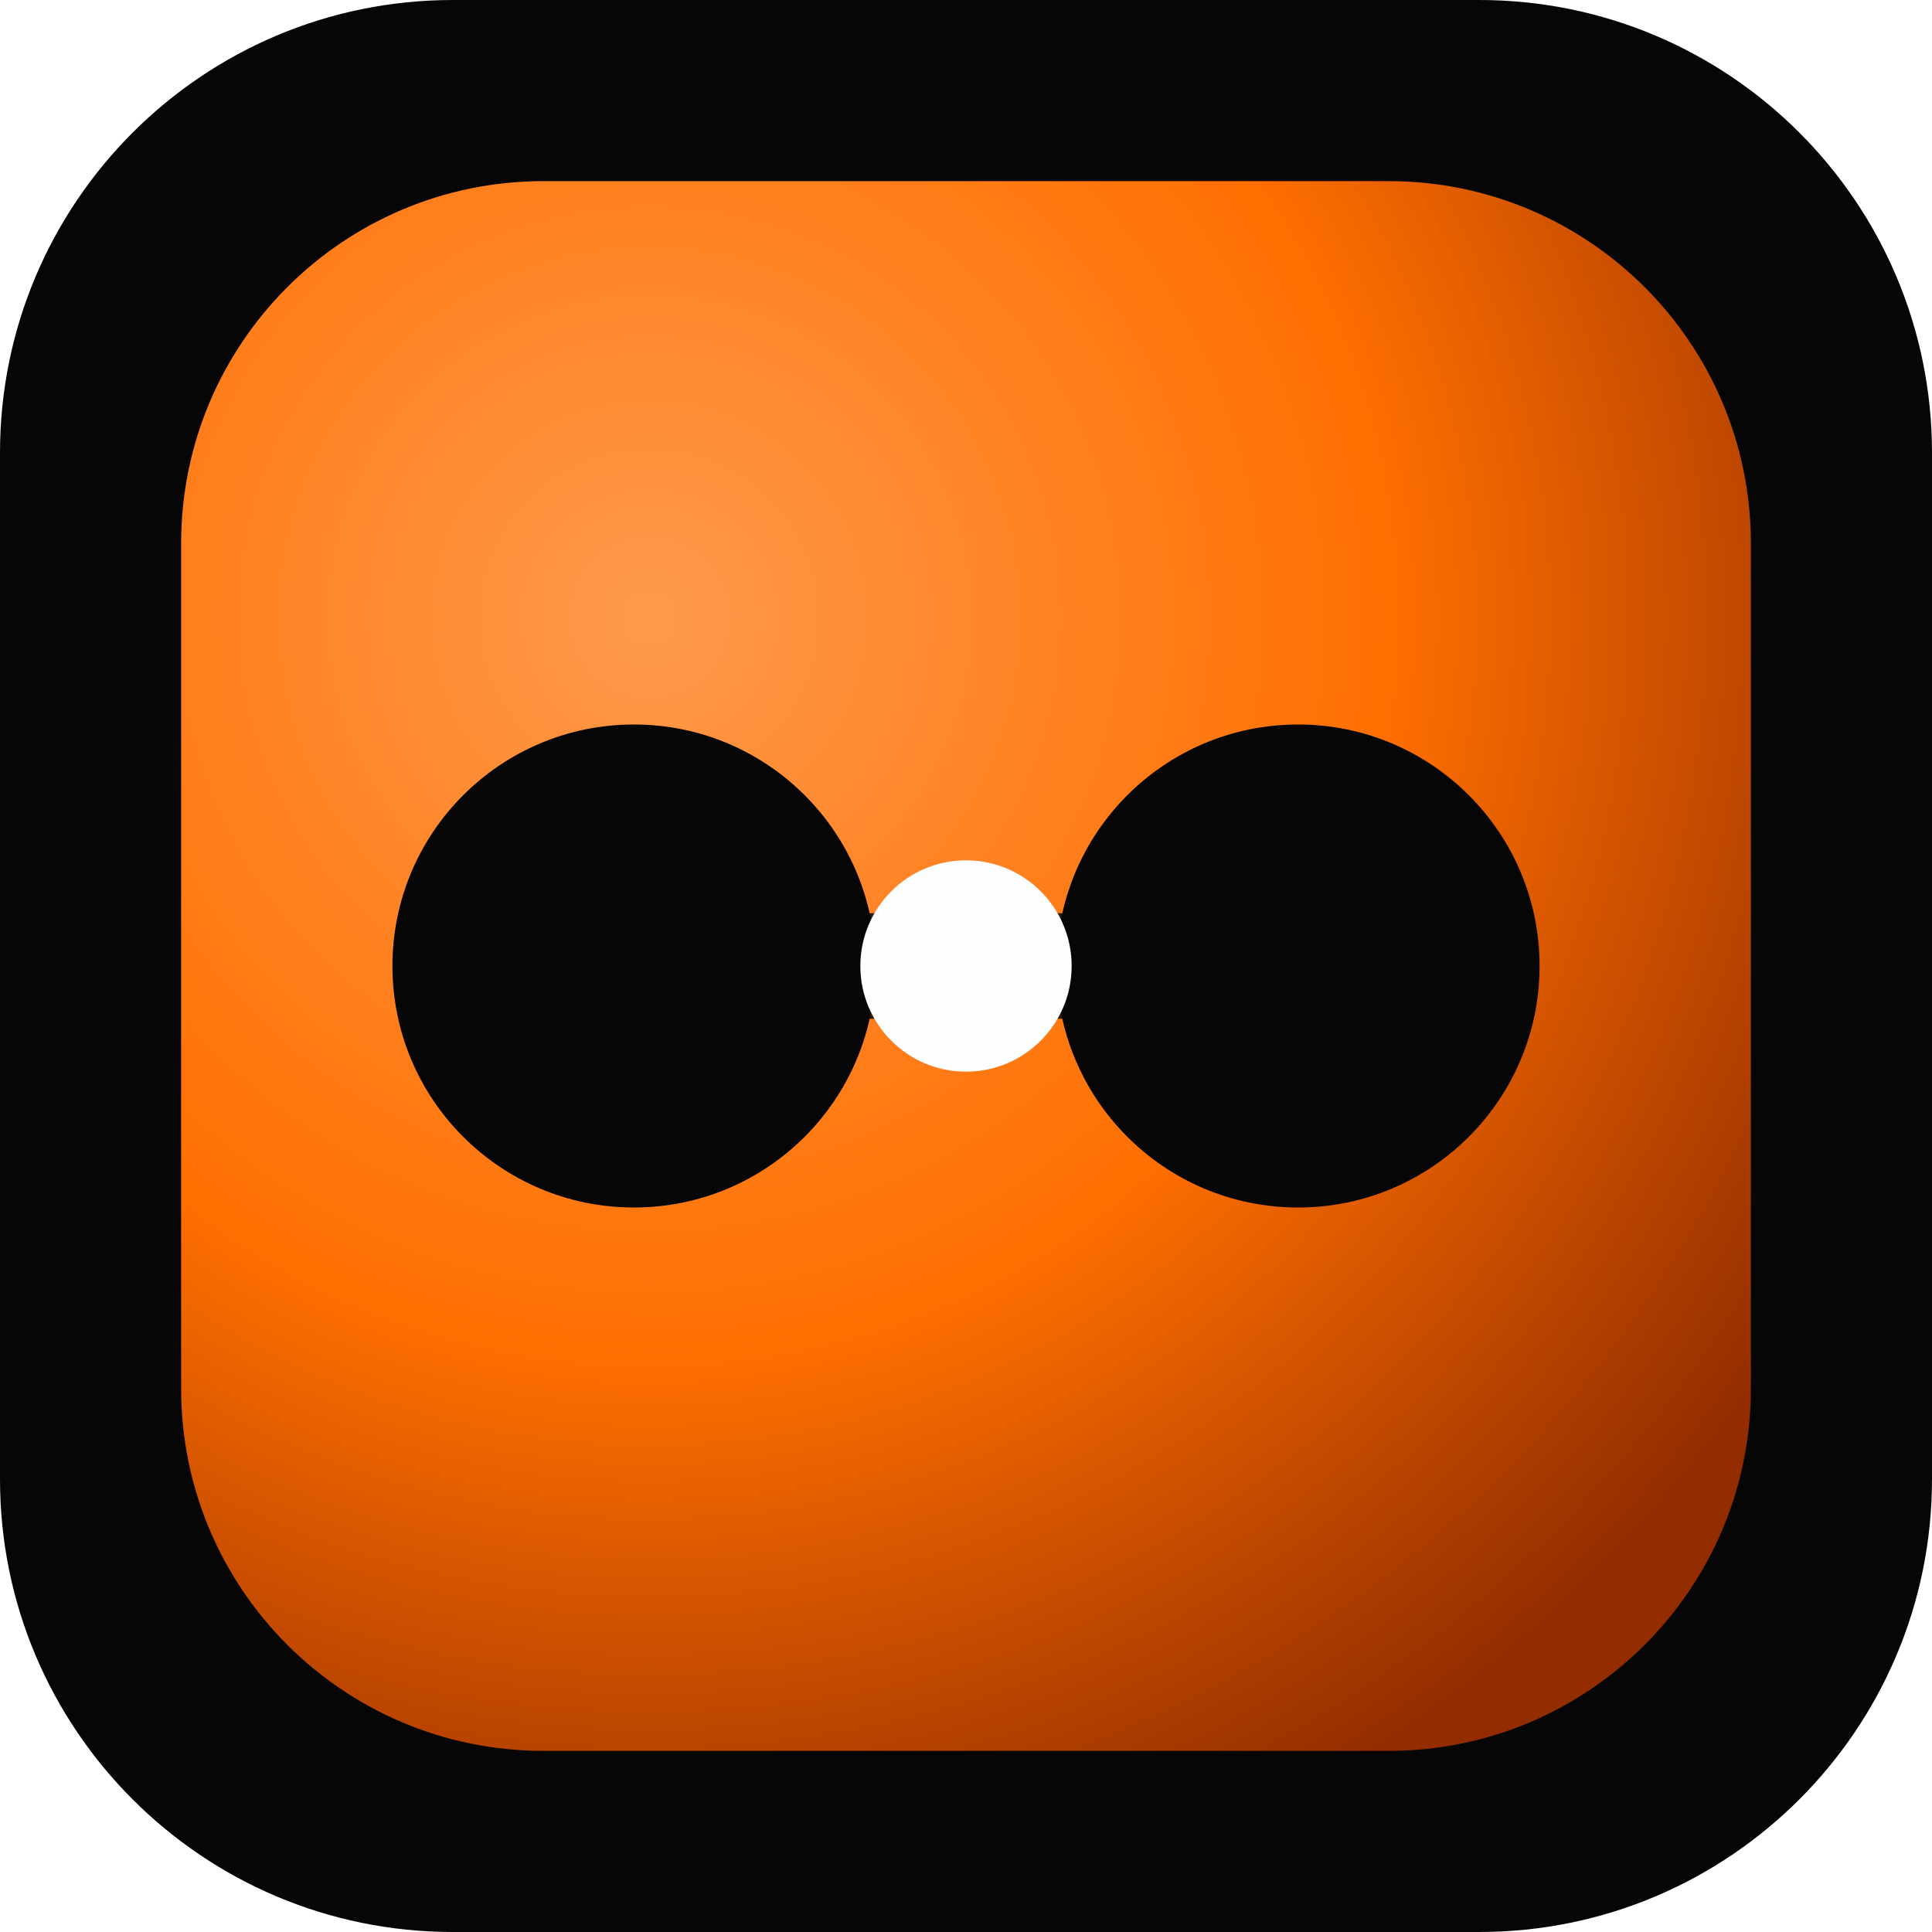
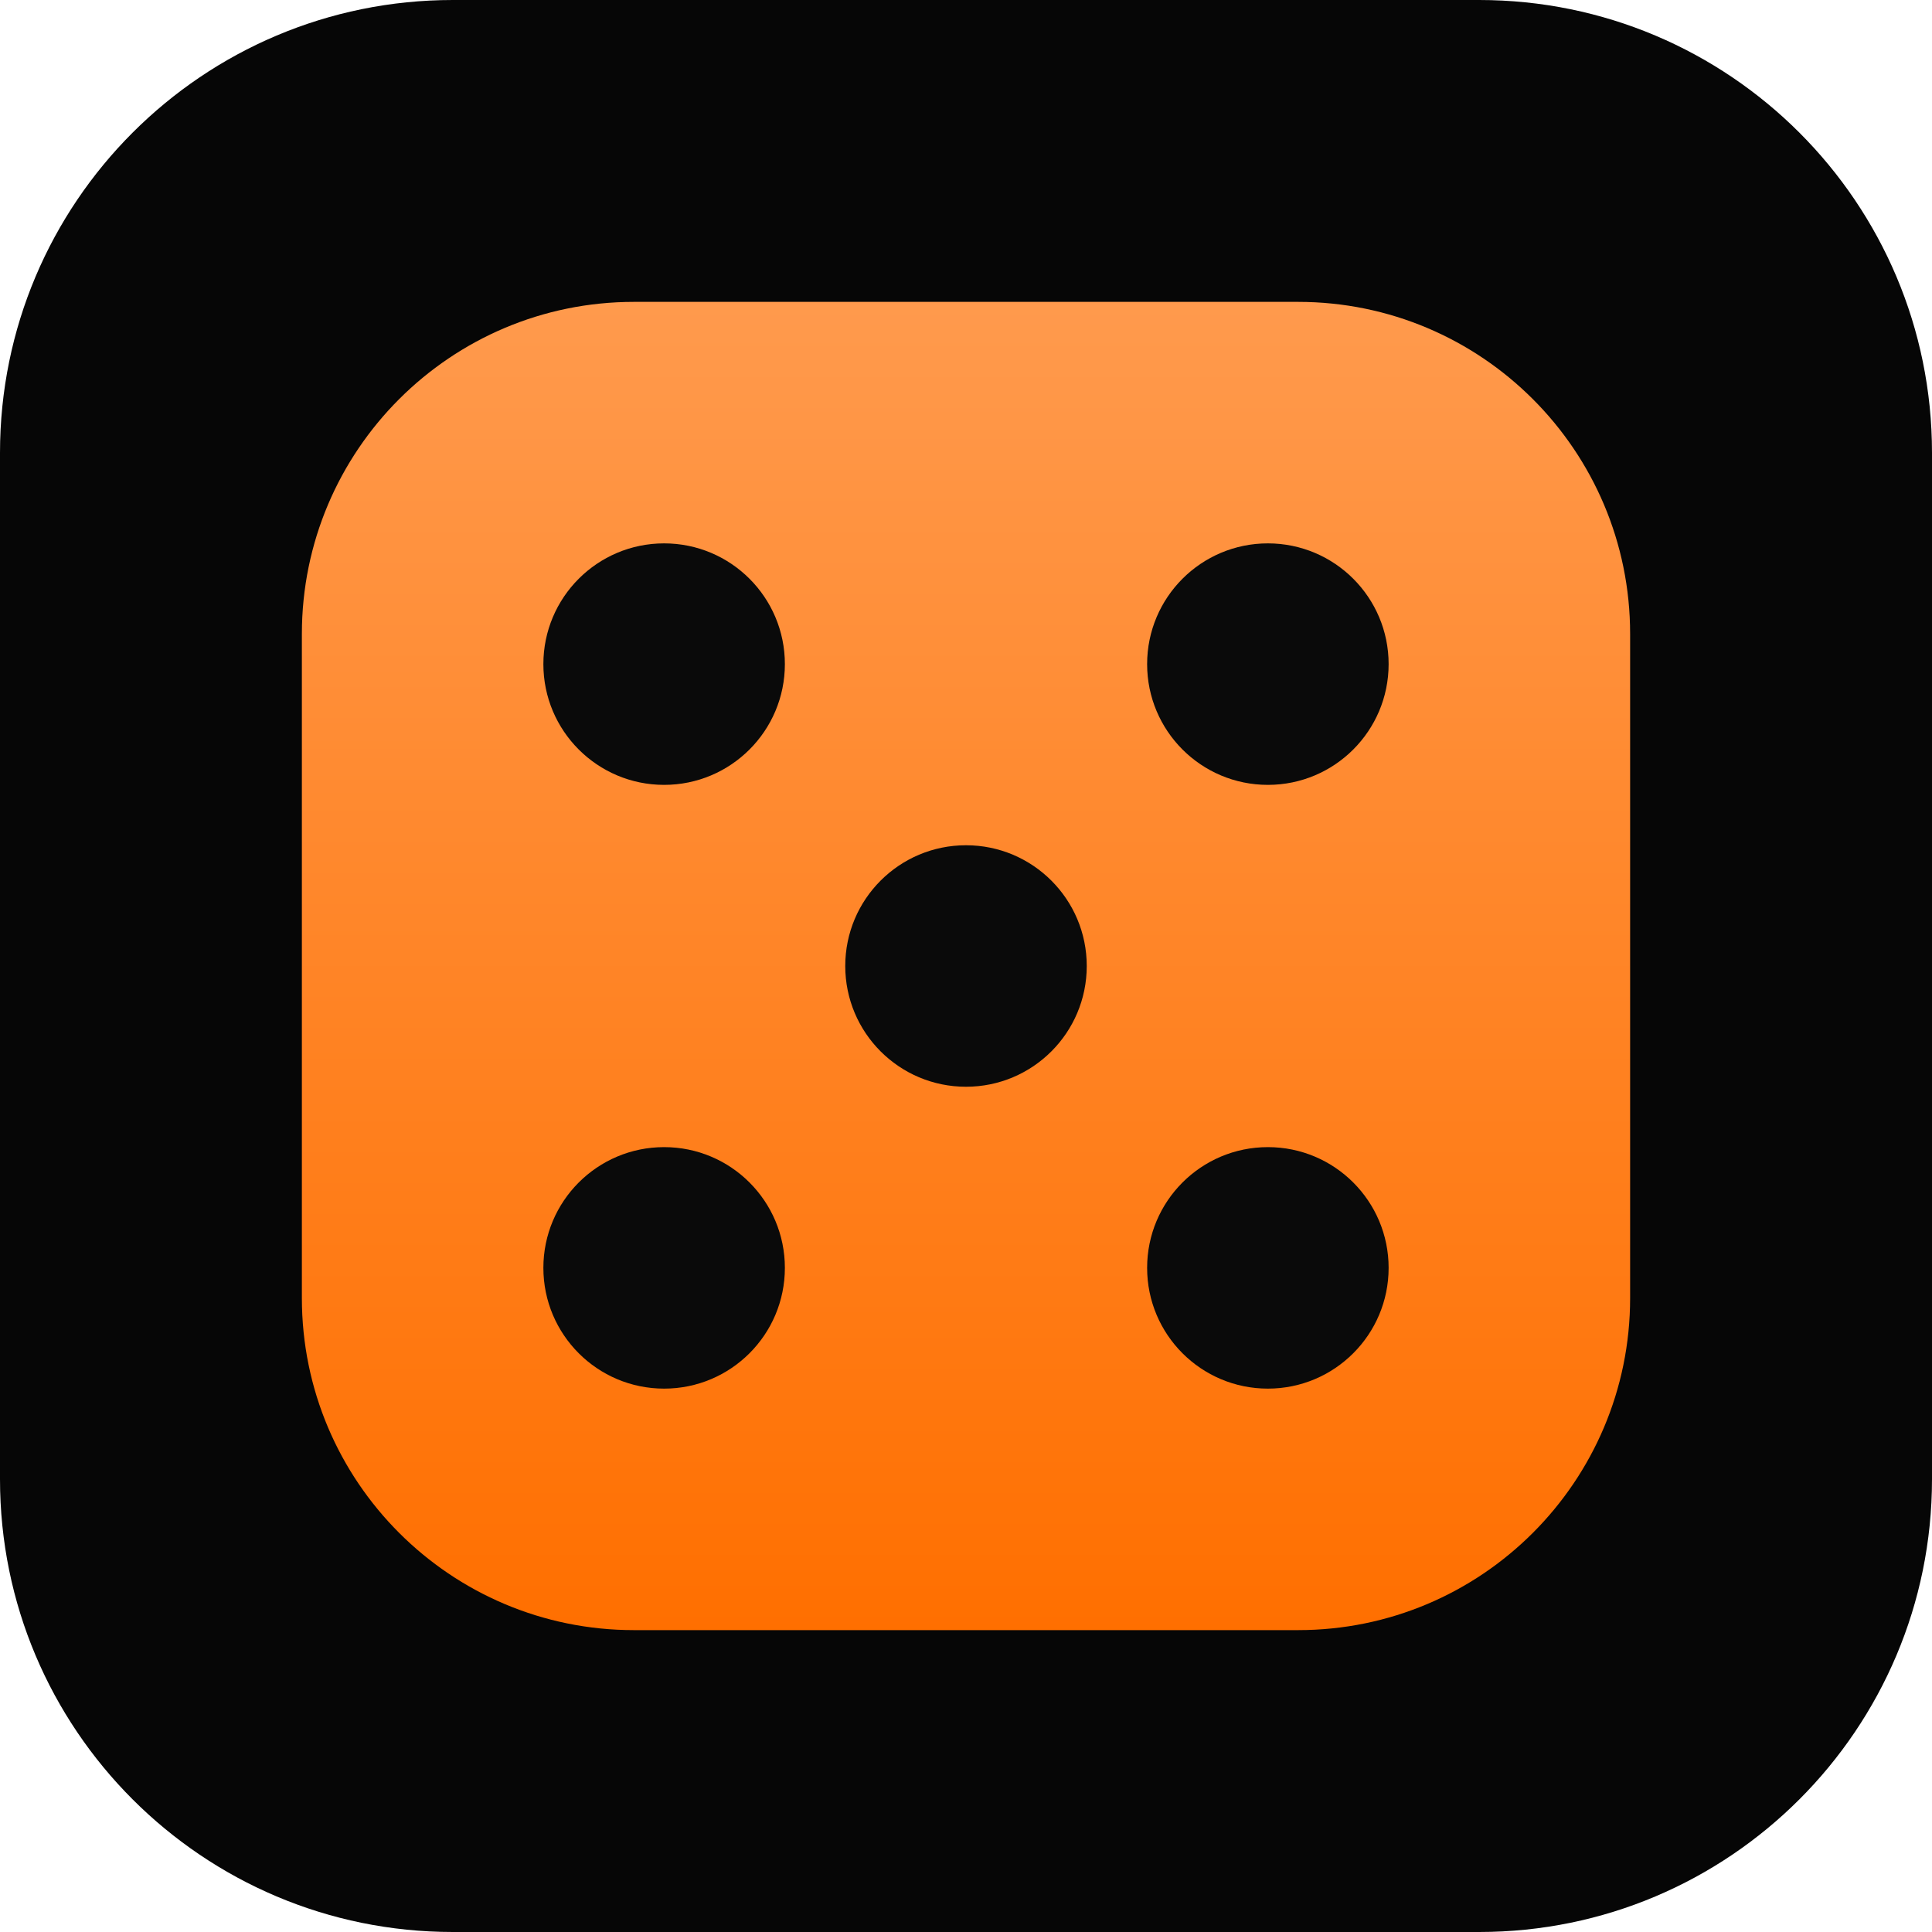
- <svg xmlns="http://www.w3.org/2000/svg" viewBox="0 0 128 128" width="128" height="128" role="img" aria-label="Sphere Agent Bazaar">
+ <svg xmlns="http://www.w3.org/2000/svg" viewBox="0 0 128 128" width="128" height="128" role="img" aria-label="Unicity Arcade House">
  <defs>
-     <radialGradient id="bz" cx="30%" cy="28%" r="85%">
+     <linearGradient id="uah" x1="0" y1="0" x2="0" y2="1">
      <stop offset="0%" stop-color="#ff9a4d" />
-       <stop offset="55%" stop-color="#ff6f00" />
-       <stop offset="100%" stop-color="#932d00" />
-     </radialGradient>
+       <stop offset="100%" stop-color="#ff6f00" />
+     </linearGradient>
  </defs>
  <rect width="128" height="128" rx="30" fill="#060606" />
-   <rect x="12" y="12" width="104" height="104" rx="24" fill="url(#bz)" />
-   <rect x="40" y="60.5" width="48" height="7" rx="3.5" fill="#0a0a0a" opacity="0.85" />
-   <circle cx="42" cy="64" r="16" fill="#060606" />
-   <circle cx="86" cy="64" r="16" fill="#060606" />
-   <circle cx="64" cy="64" r="7" fill="#fefefe" />
+   <rect x="20" y="20" width="88" height="88" rx="22" fill="url(#uah)" />
+   <circle cx="44" cy="44" r="8" fill="#0a0a0a" />
+   <circle cx="84" cy="44" r="8" fill="#0a0a0a" />
+   <circle cx="64" cy="64" r="8" fill="#0a0a0a" />
+   <circle cx="44" cy="84" r="8" fill="#0a0a0a" />
+   <circle cx="84" cy="84" r="8" fill="#0a0a0a" />
</svg>
